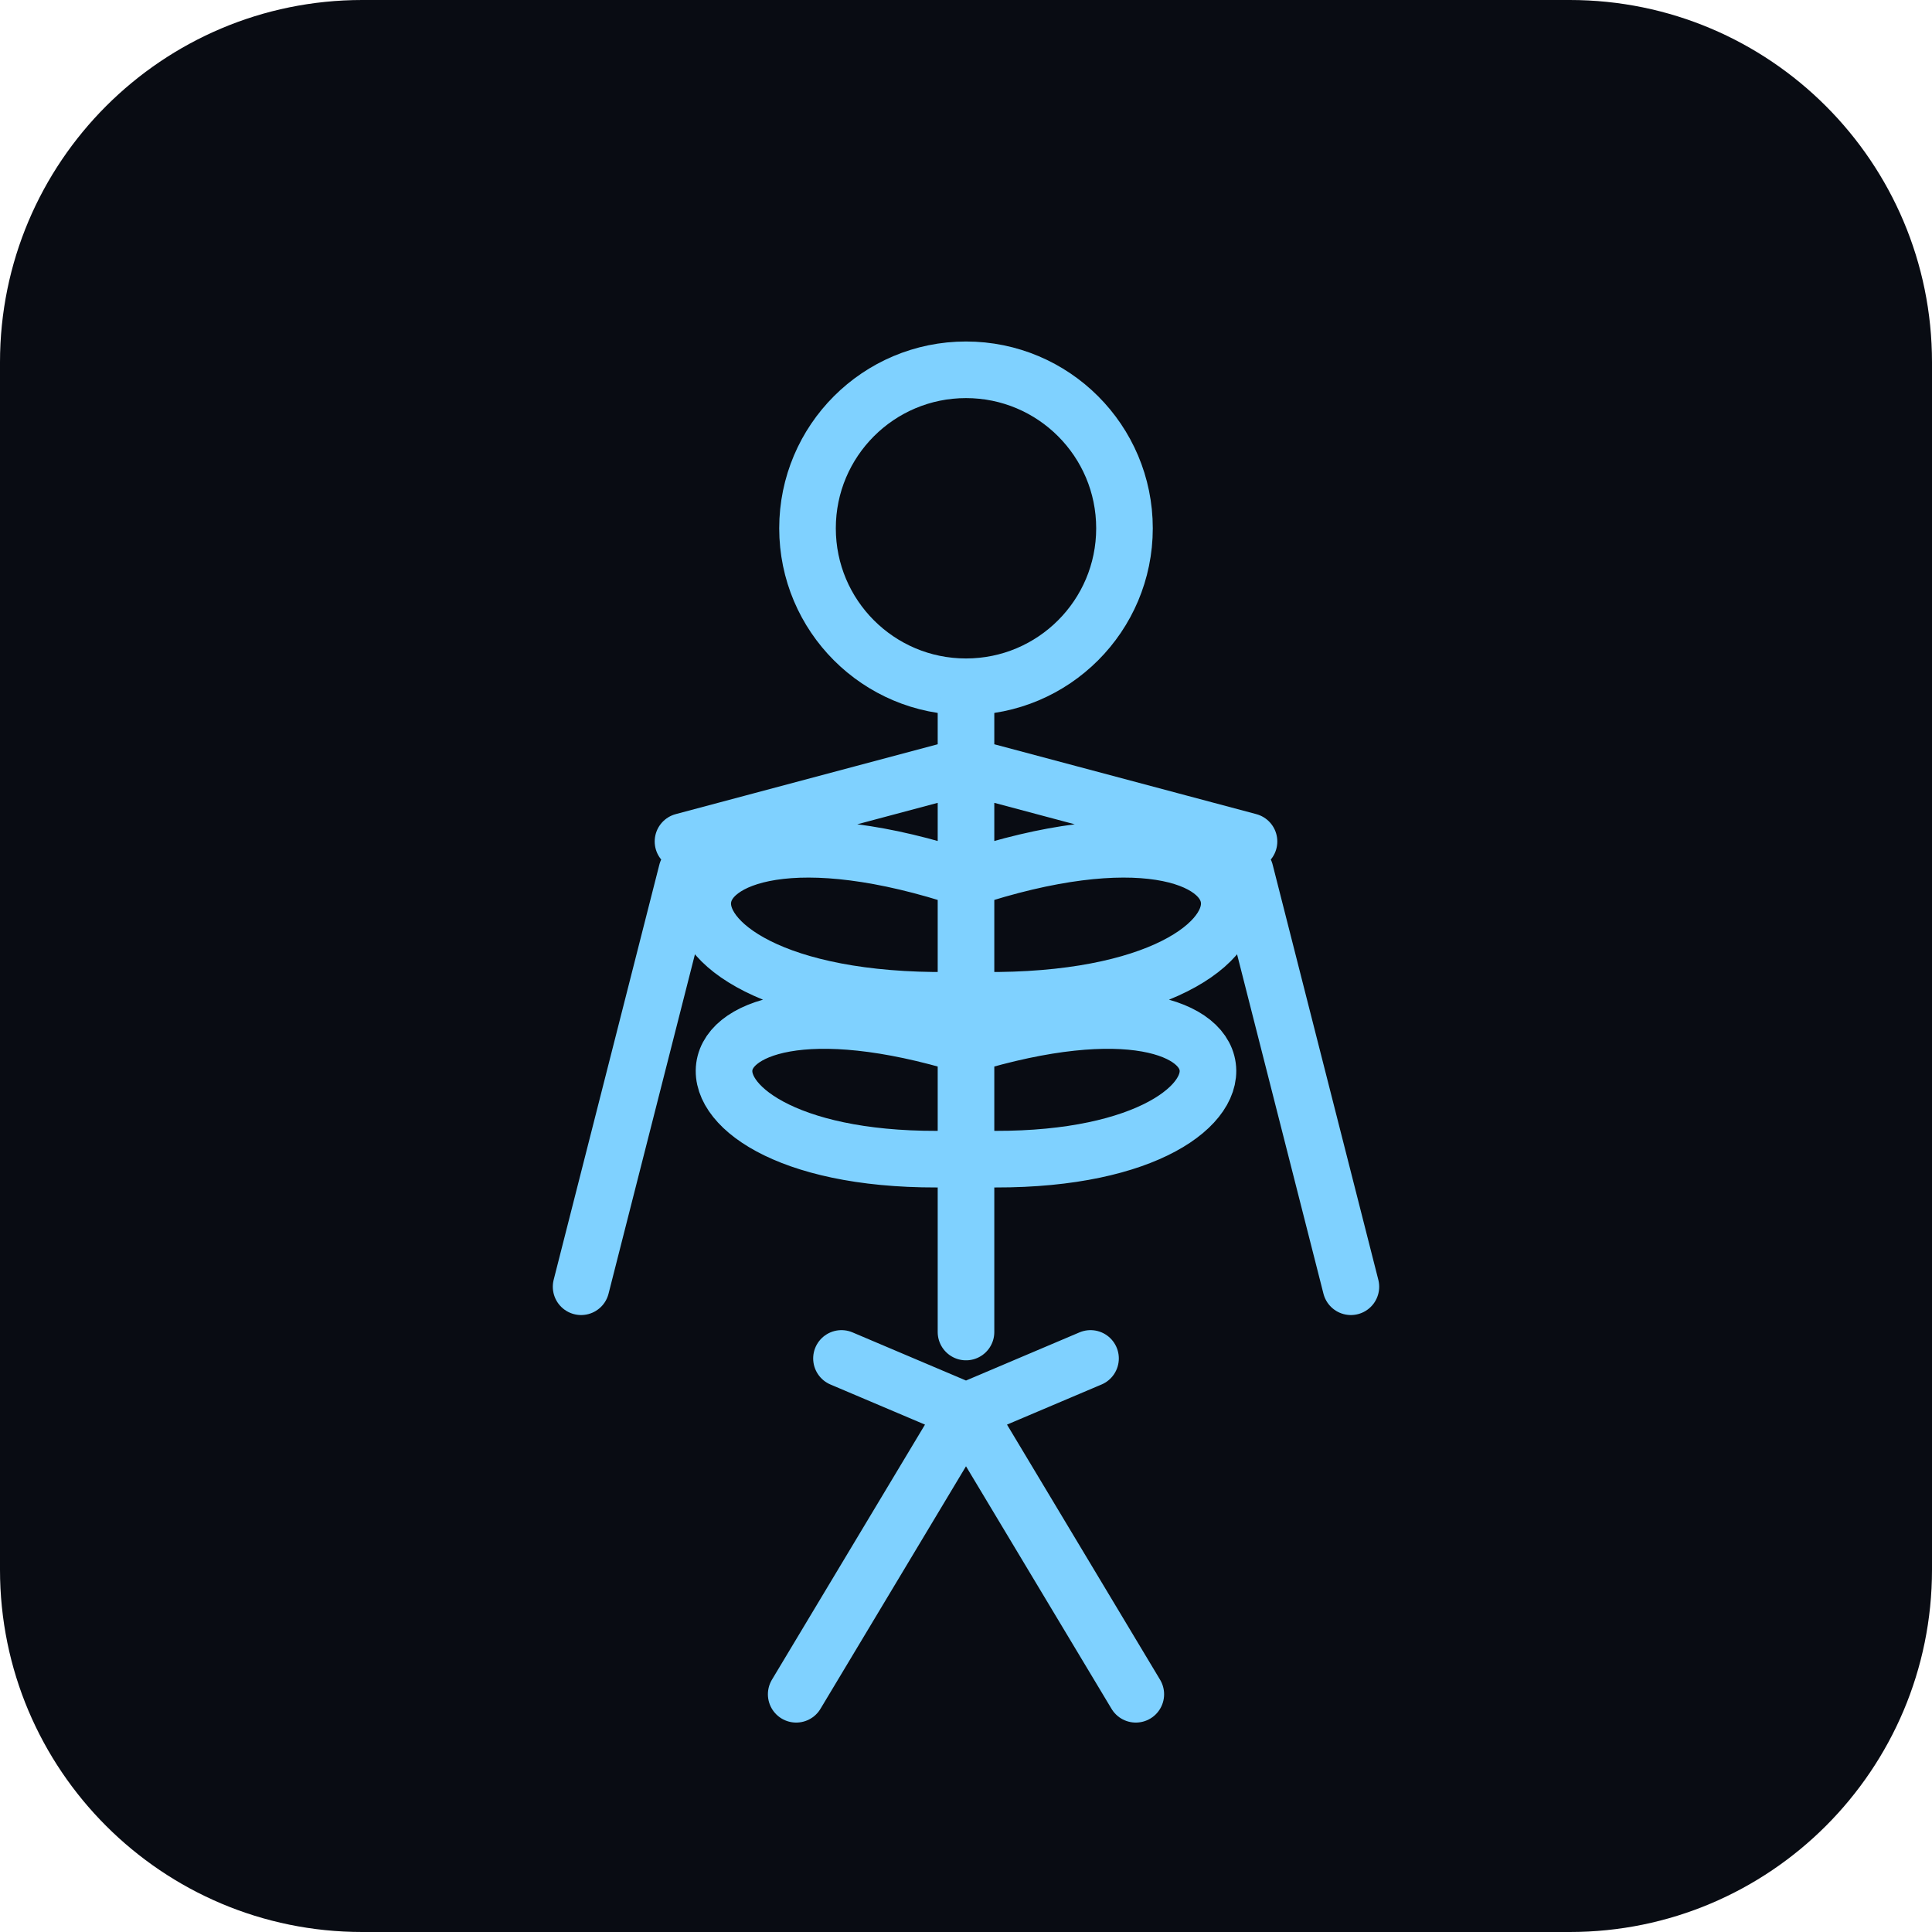
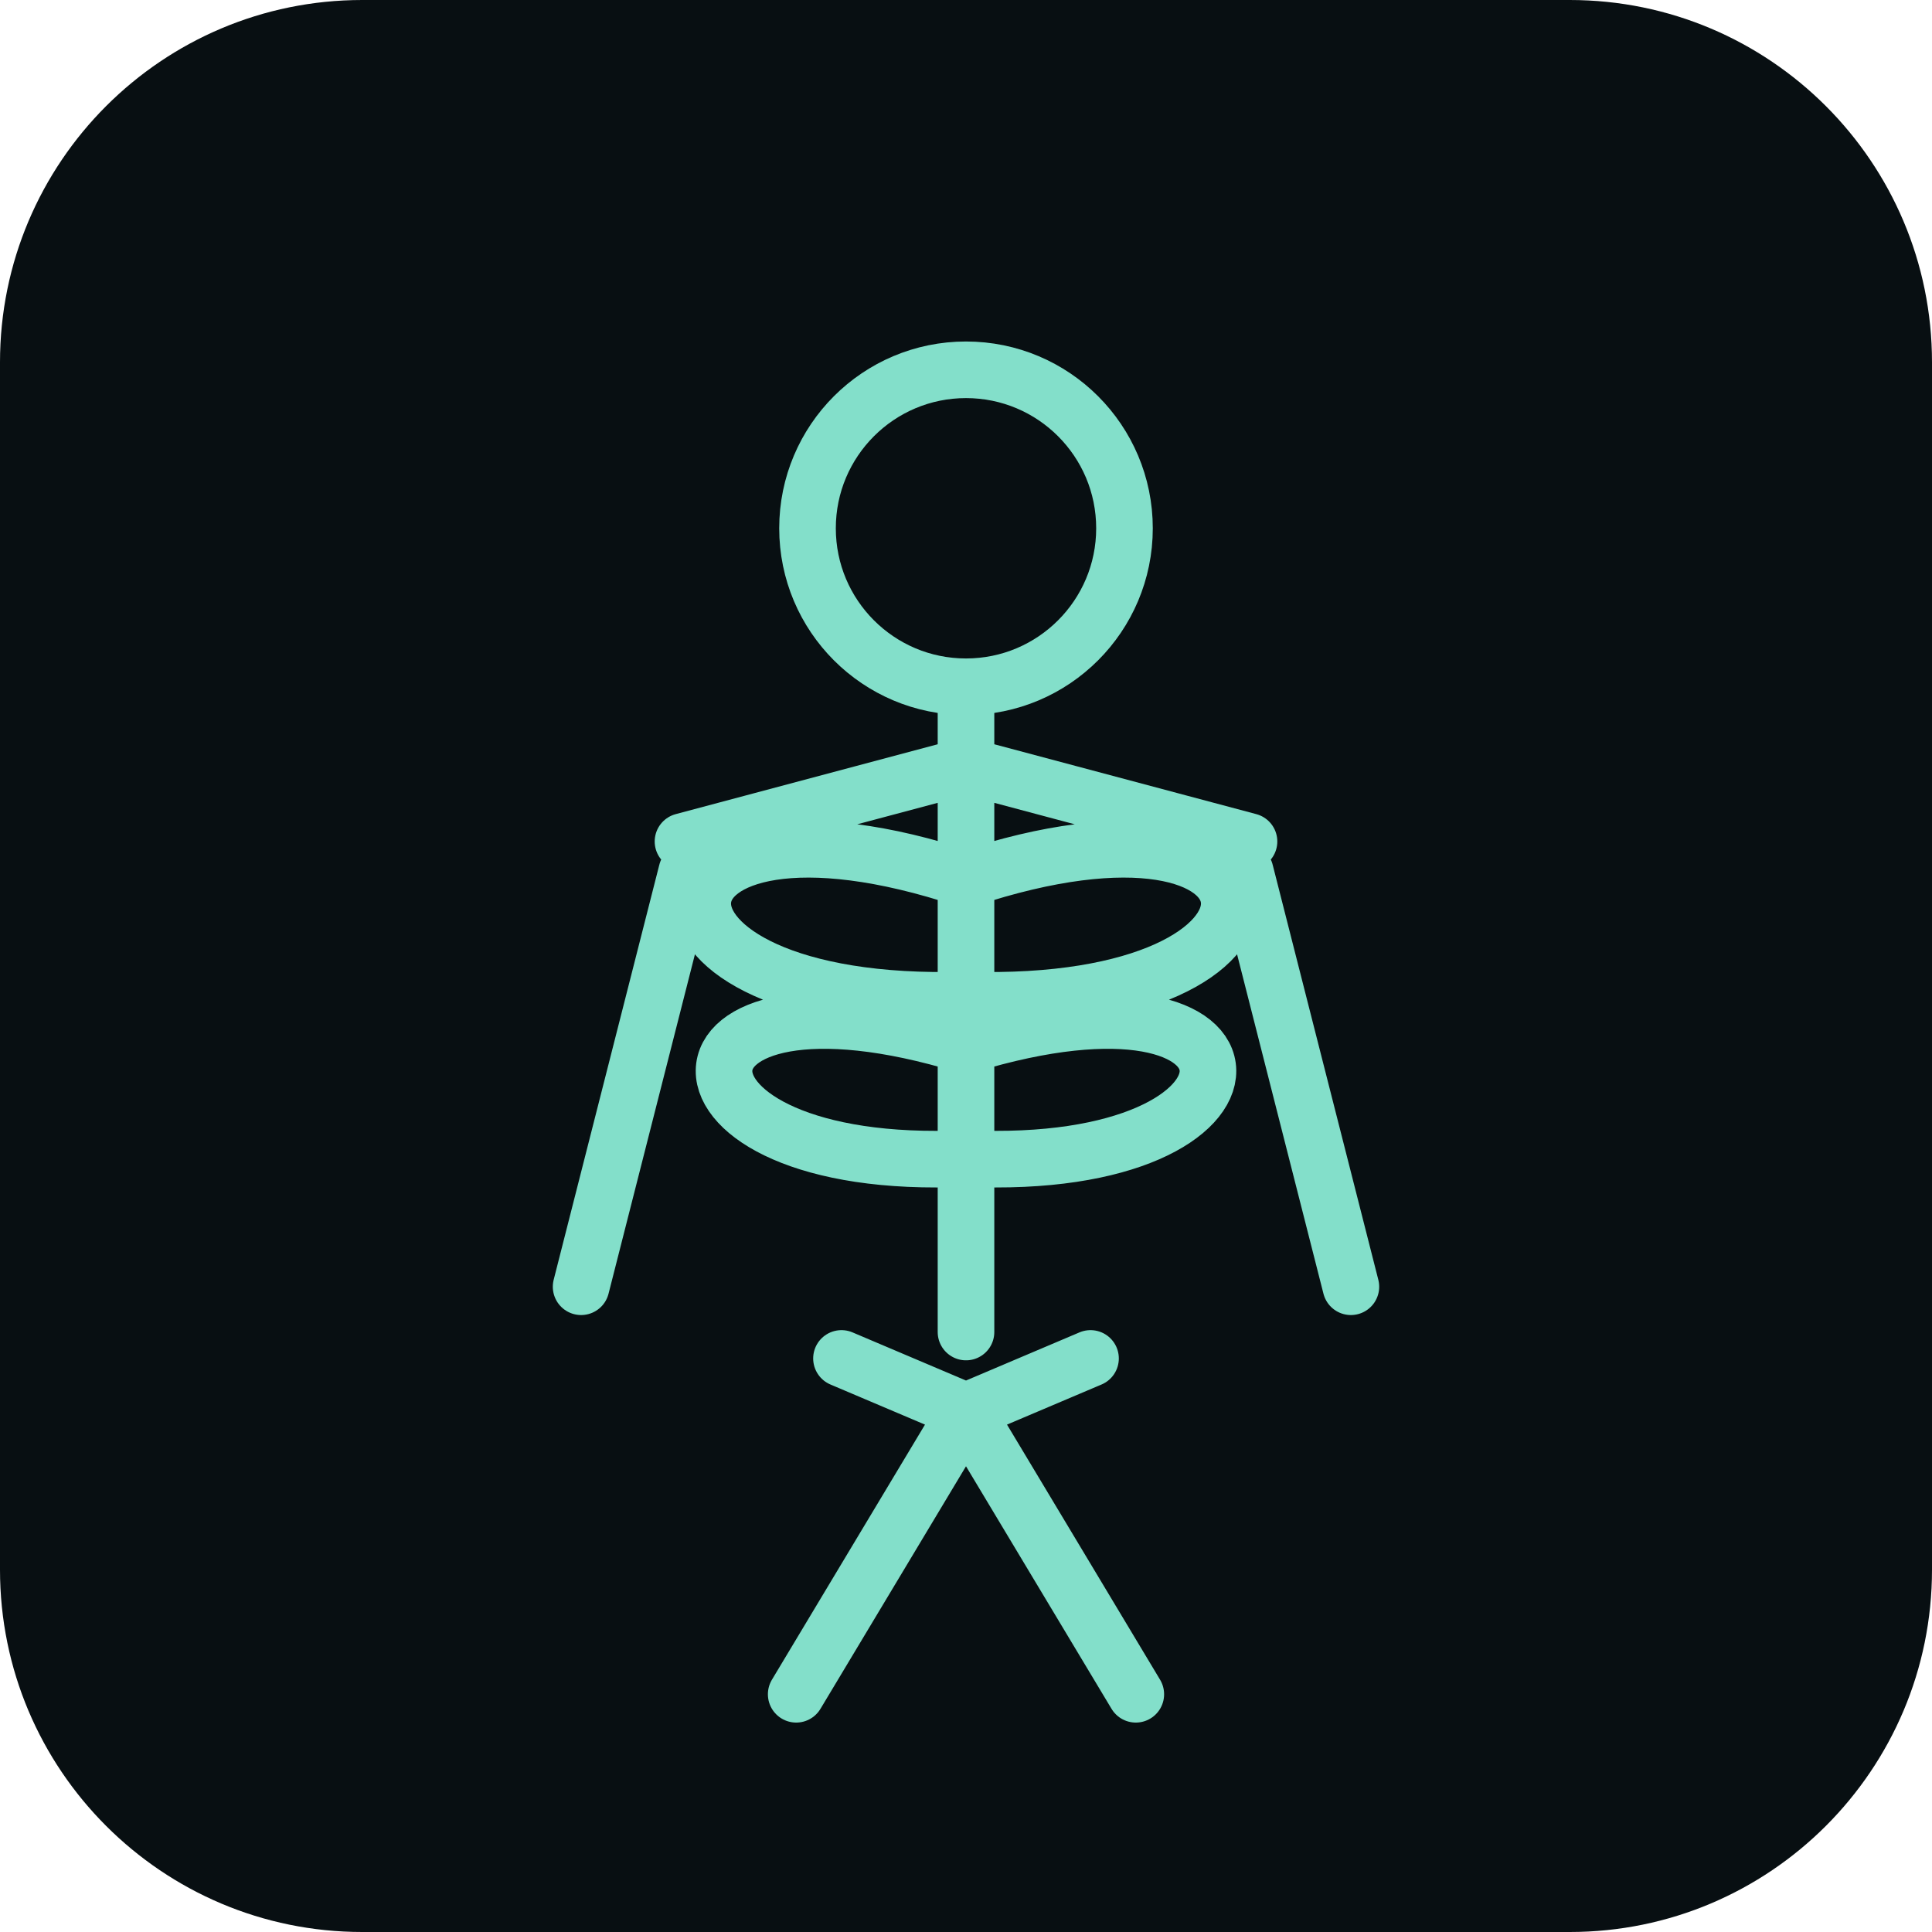
<svg xmlns="http://www.w3.org/2000/svg" viewBox="0 0 512 512">
-   <rect width="512" height="512" rx="96" fill="#090c13" />
-   <g fill="none" stroke="#7fd1ff" stroke-width="15" stroke-linecap="round" stroke-linejoin="round">
+   <rect width="512" height="512" rx="96" fill="#080f12" />
+   <g fill="none" stroke="#83dfca" stroke-width="15" stroke-linecap="round" stroke-linejoin="round">
    <circle cx="256" cy="140" r="42" />
    <path d="M256 188v165m-75-130 75-20 75 20m-75 10c-90-30-96 35 0 32m0-32c90-30 96 35 0 32m0 12c-85-26-86 34 0 30m0-30c85-26 86 34 0 30m-74-76-28 110m176-110 28 110m-135 19 33 14 33-14m-33 14-45 75m45-75 45 75" />
  </g>
</svg>
